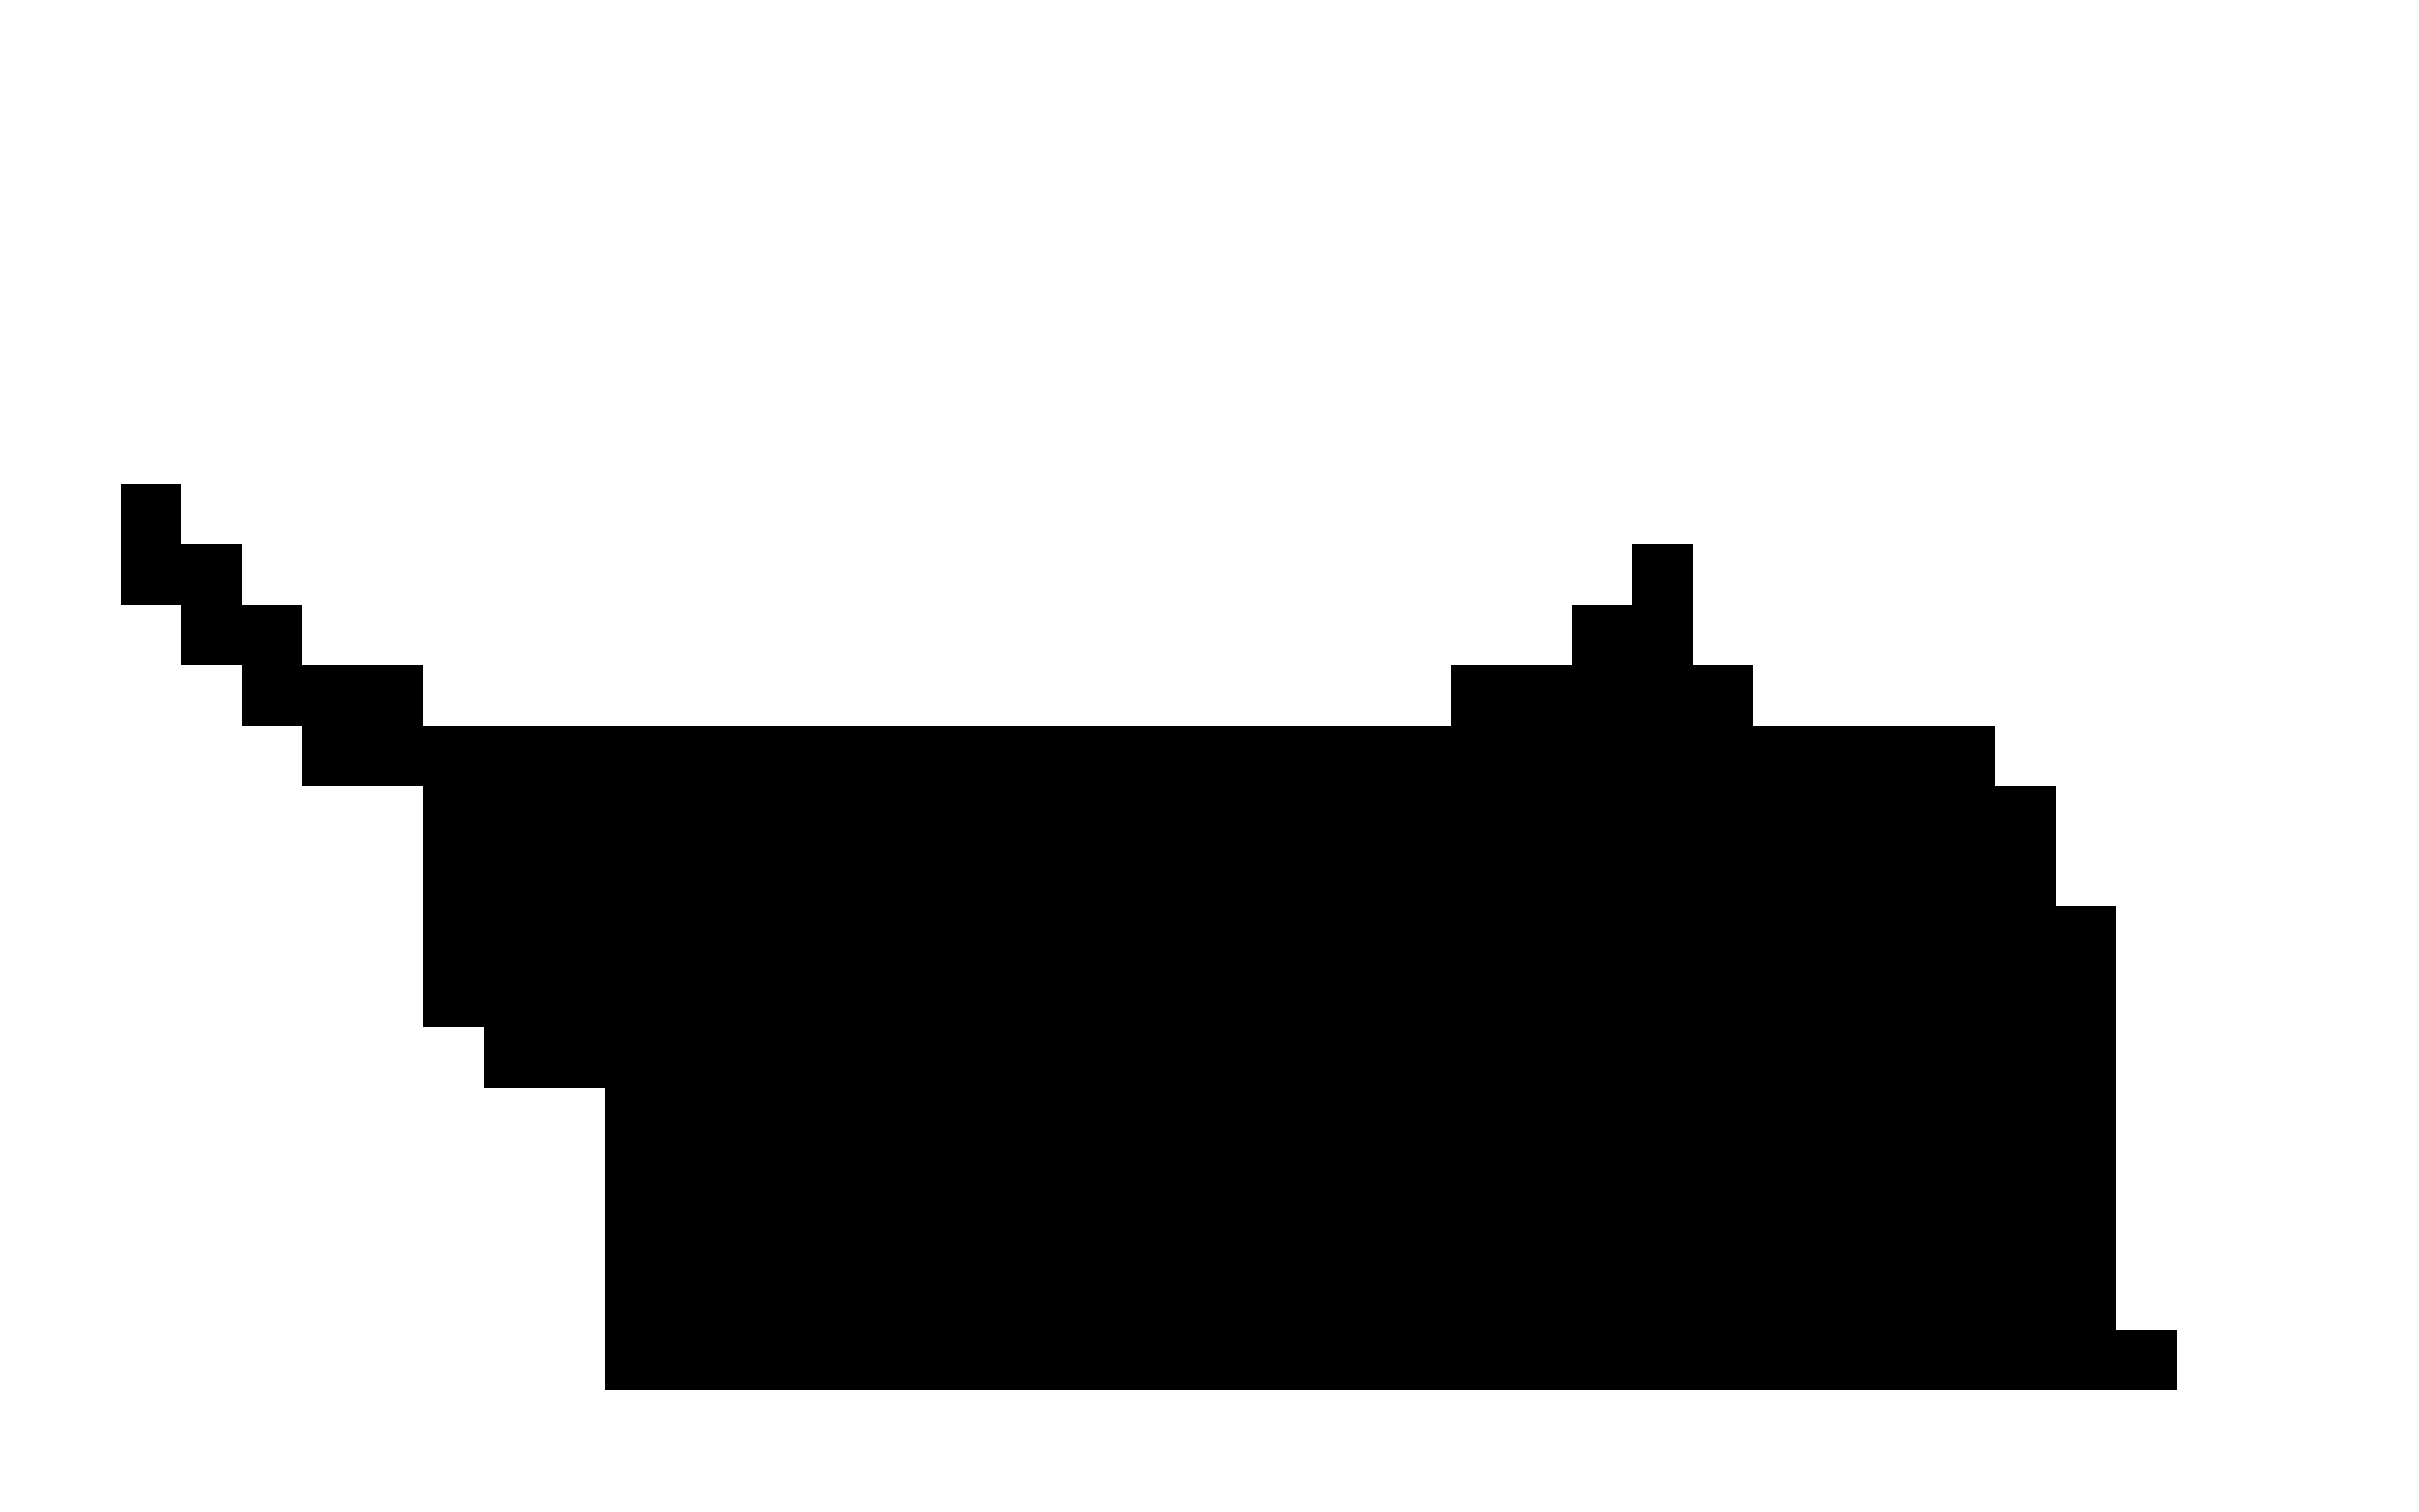
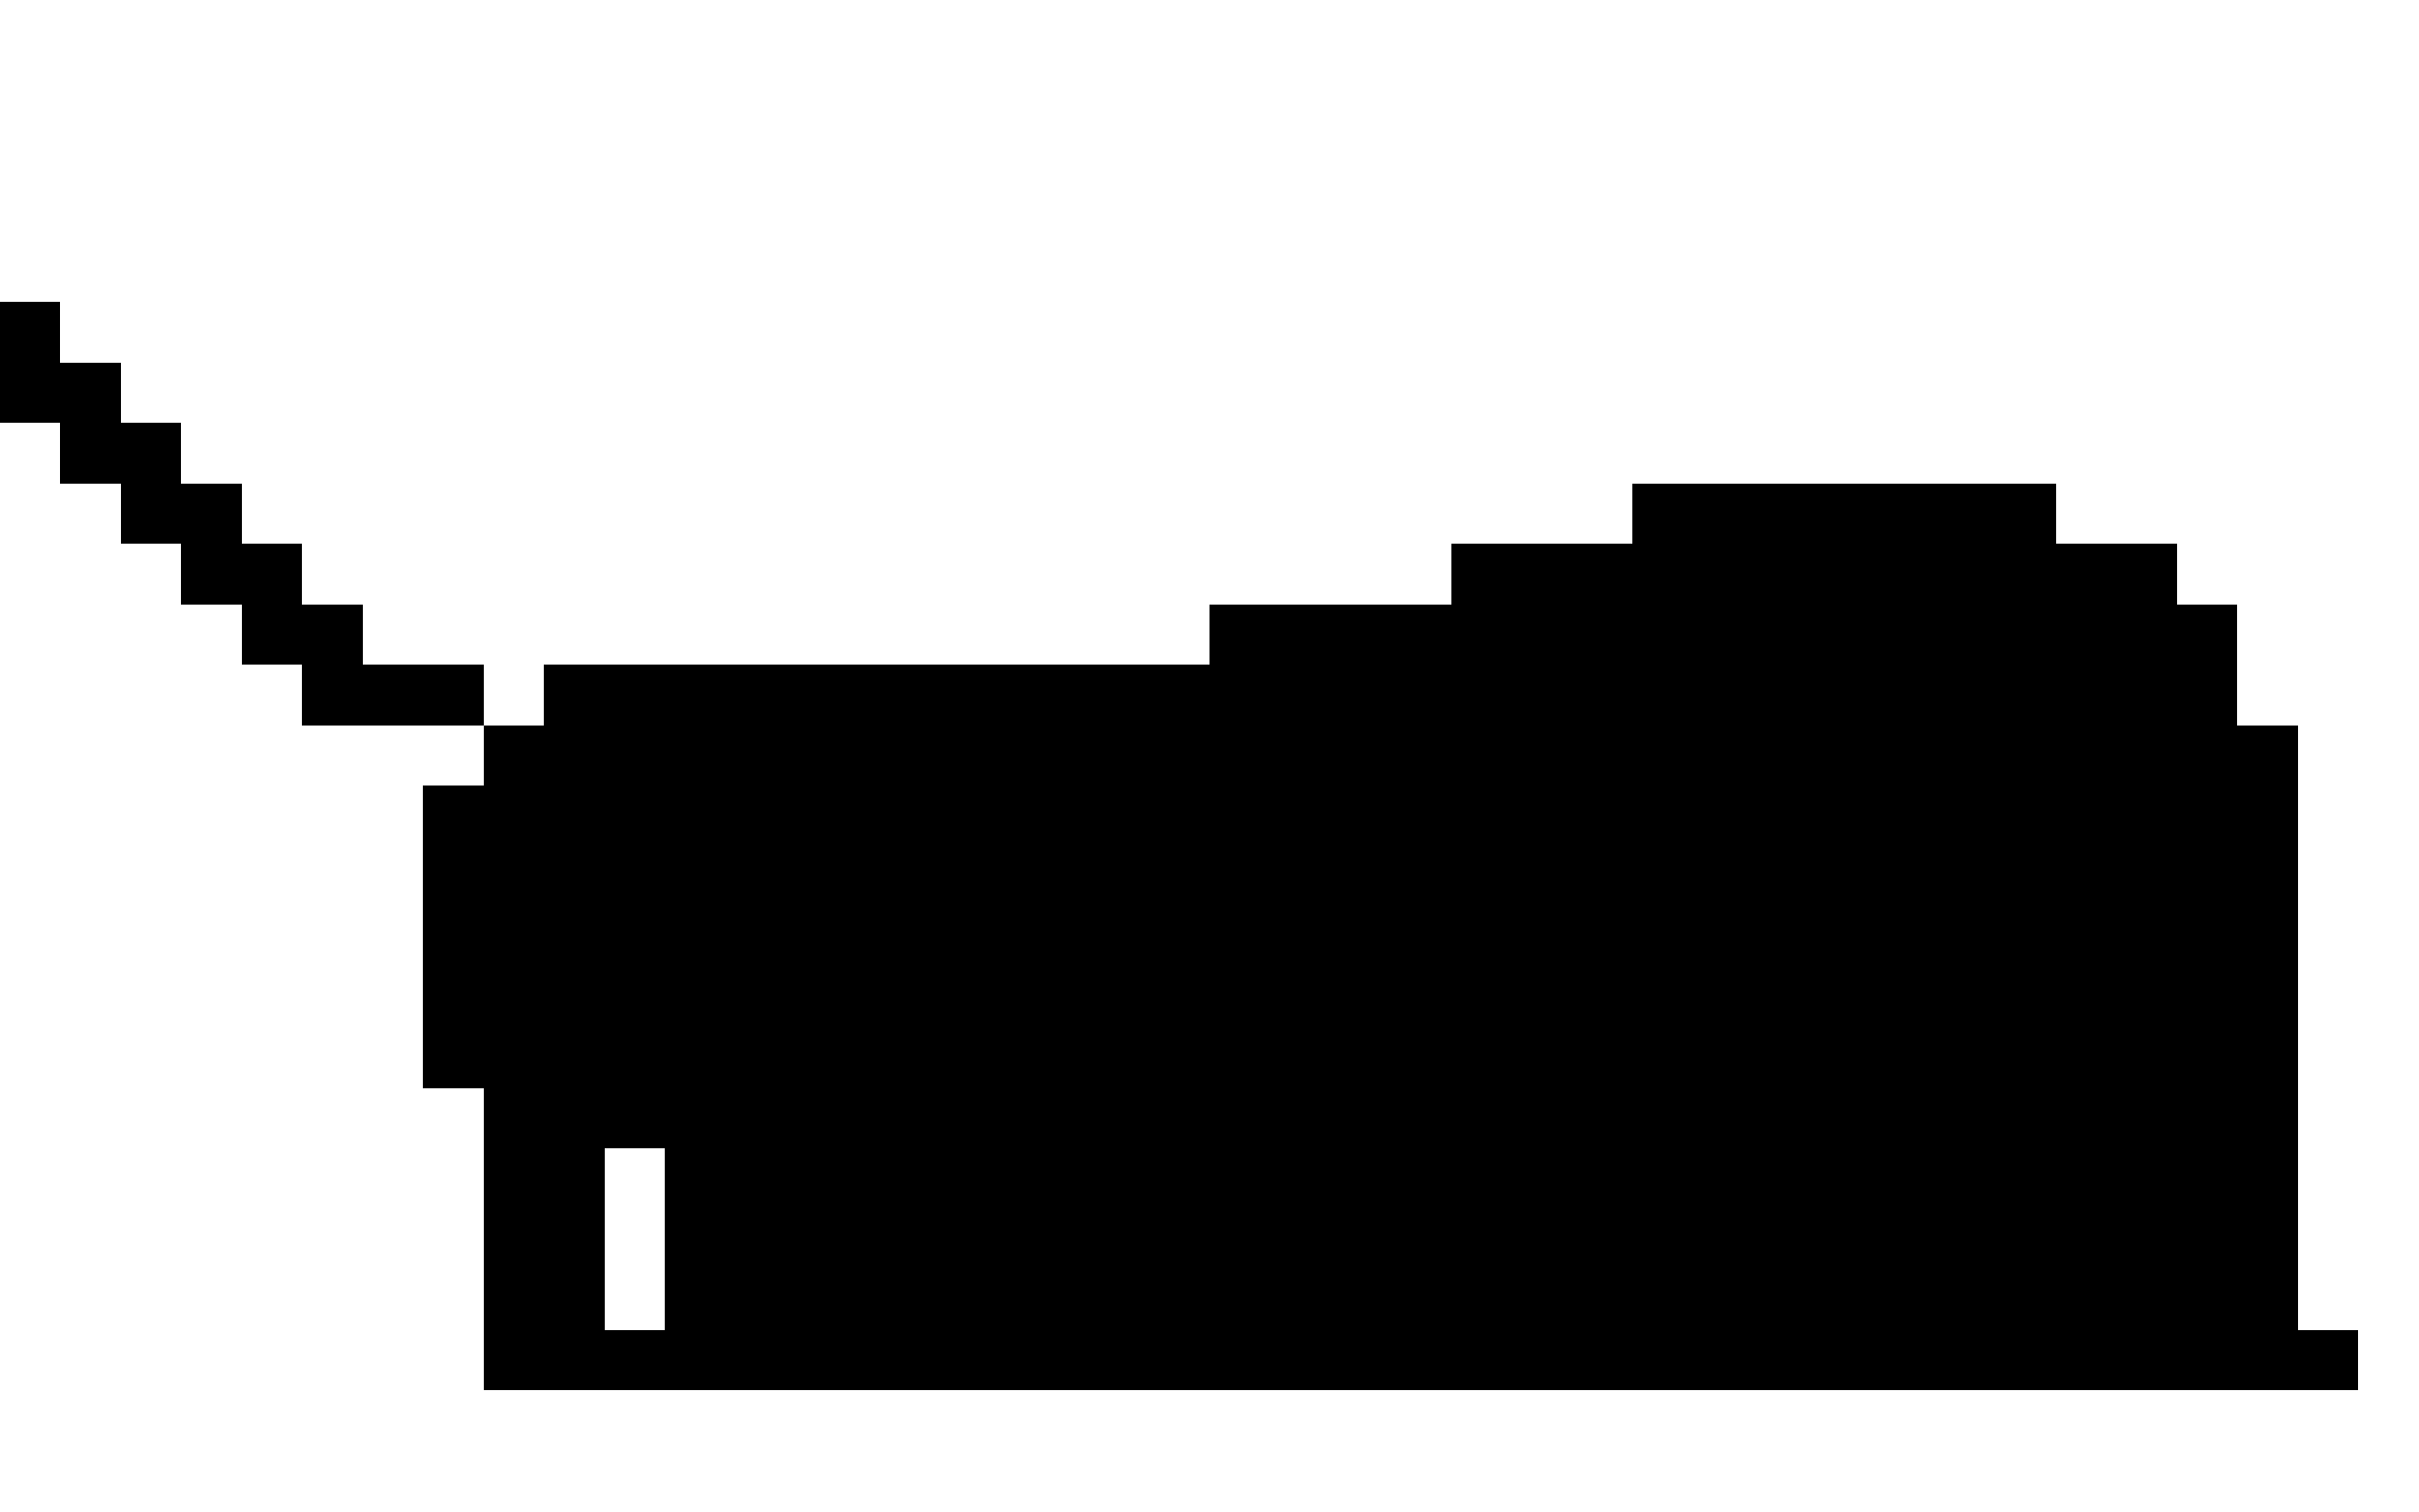
<svg xmlns="http://www.w3.org/2000/svg" viewBox="0 0 40 25" width="40" height="25">
  <g id="fill" fill="#000" shape-rendering="crispEdges">
-     <rect x="2" y="8" width="1" height="1" />
-     <rect x="2" y="9" width="2" height="1" />
-     <rect x="27" y="9" width="1" height="1" />
-     <rect x="3" y="10" width="2" height="1" />
+     <rect x="0" y="5" width="1" height="1" />
+     <rect x="0" y="6" width="2" height="1" />
+     <rect x="1" y="7" width="2" height="1" />
+     <rect x="2" y="8" width="2" height="1" />
+     <rect x="27" y="8" width="7" height="1" />
+     <rect x="3" y="9" width="2" height="1" />
+     <rect x="24" y="9" width="12" height="1" />
+     <rect x="4" y="10" width="2" height="1" />
+     <rect x="20" y="10" width="17" height="1" />
+     <rect x="5" y="11" width="3" height="1" />
+     <rect x="9" y="11" width="28" height="1" />
+     <rect x="8" y="12" width="30" height="1" />
+     <rect x="7" y="13" width="31" height="1" />
+     <rect x="7" y="14" width="31" height="1" />
+     <rect x="7" y="15" width="31" height="1" />
+     <rect x="7" y="16" width="31" height="1" />
+     <rect x="7" y="17" width="31" height="1" />
+     <rect x="8" y="18" width="30" height="1" />
+     <rect x="8" y="19" width="2" height="1" />
+     <rect x="11" y="19" width="27" height="1" />
+     <rect x="8" y="20" width="2" height="1" />
+     <rect x="11" y="20" width="27" height="1" />
+     <rect x="8" y="21" width="2" height="1" />
+     <rect x="11" y="21" width="27" height="1" />
+     <rect x="8" y="22" width="31" height="1" />
+   </g>
+   <g id="shade" fill="#000" shape-rendering="crispEdges">
+     <rect x="27" y="8" width="1" height="1" />
+     <rect x="30" y="8" width="2" height="1" />
+     <rect x="26" y="9" width="2" height="1" />
+     <rect x="30" y="9" width="2" height="1" />
+     <rect x="34" y="9" width="2" height="1" />
+     <rect x="20" y="10" width="2" height="1" />
+     <rect x="24" y="10" width="2" height="1" />
+     <rect x="28" y="10" width="2" height="1" />
+     <rect x="32" y="10" width="2" height="1" />
+     <rect x="36" y="10" width="1" height="1" />
+     <rect x="16" y="11" width="2" height="1" />
+     <rect x="20" y="11" width="2" height="1" />
+     <rect x="24" y="11" width="2" height="1" />
+     <rect x="28" y="11" width="2" height="1" />
+     <rect x="32" y="11" width="2" height="1" />
+     <rect x="36" y="11" width="1" height="1" />
+     <rect x="14" y="12" width="2" height="1" />
+     <rect x="18" y="12" width="2" height="1" />
+     <rect x="22" y="12" width="2" height="1" />
+     <rect x="26" y="12" width="2" height="1" />
+     <rect x="30" y="12" width="2" height="1" />
+     <rect x="34" y="12" width="2" height="1" />
+     <rect x="14" y="13" width="2" height="1" />
+     <rect x="18" y="13" width="2" height="1" />
+     <rect x="22" y="13" width="2" height="1" />
+     <rect x="26" y="13" width="2" height="1" />
+     <rect x="30" y="13" width="2" height="1" />
+     <rect x="34" y="13" width="2" height="1" />
+     <rect x="12" y="14" width="2" height="1" />
+     <rect x="16" y="14" width="2" height="1" />
+     <rect x="20" y="14" width="2" height="1" />
+     <rect x="24" y="14" width="2" height="1" />
+     <rect x="28" y="14" width="2" height="1" />
+     <rect x="32" y="14" width="2" height="1" />
+     <rect x="36" y="14" width="2" height="1" />
+     <rect x="12" y="15" width="2" height="1" />
+     <rect x="16" y="15" width="2" height="1" />
+     <rect x="20" y="15" width="2" height="1" />
+     <rect x="24" y="15" width="2" height="1" />
+     <rect x="28" y="15" width="2" height="1" />
+     <rect x="32" y="15" width="2" height="1" />
+     <rect x="36" y="15" width="2" height="1" />
+     <rect x="14" y="16" width="2" height="1" />
+     <rect x="18" y="16" width="2" height="1" />
+     <rect x="22" y="16" width="2" height="1" />
+     <rect x="26" y="16" width="2" height="1" />
+     <rect x="30" y="16" width="2" height="1" />
+     <rect x="34" y="16" width="2" height="1" />
+     <rect x="14" y="17" width="2" height="1" />
+     <rect x="18" y="17" width="2" height="1" />
+     <rect x="22" y="17" width="2" height="1" />
+     <rect x="26" y="17" width="2" height="1" />
+     <rect x="30" y="17" width="2" height="1" />
+     <rect x="34" y="17" width="2" height="1" />
+     <rect x="12" y="18" width="2" height="1" />
+     <rect x="16" y="18" width="2" height="1" />
+     <rect x="20" y="18" width="2" height="1" />
+     <rect x="24" y="18" width="2" height="1" />
+     <rect x="28" y="18" width="2" height="1" />
+     <rect x="32" y="18" width="2" height="1" />
+     <rect x="36" y="18" width="2" height="1" />
+     <rect x="11" y="19" width="3" height="1" />
+     <rect x="16" y="19" width="2" height="1" />
+     <rect x="20" y="19" width="2" height="1" />
+     <rect x="24" y="19" width="2" height="1" />
+     <rect x="28" y="19" width="2" height="1" />
+     <rect x="32" y="19" width="2" height="1" />
+     <rect x="36" y="19" width="2" height="1" />
+     <rect x="11" y="20" width="1" height="1" />
+     <rect x="14" y="20" width="2" height="1" />
+     <rect x="18" y="20" width="2" height="1" />
+     <rect x="22" y="20" width="2" height="1" />
+     <rect x="26" y="20" width="2" height="1" />
+     <rect x="30" y="20" width="2" height="1" />
+     <rect x="34" y="20" width="2" height="1" />
+     <rect x="11" y="21" width="1" height="1" />
+     <rect x="14" y="21" width="2" height="1" />
+     <rect x="18" y="21" width="2" height="1" />
+     <rect x="22" y="21" width="2" height="1" />
+     <rect x="26" y="21" width="2" height="1" />
+     <rect x="30" y="21" width="2" height="1" />
+     <rect x="34" y="21" width="2" height="1" />
+     <rect x="11" y="22" width="3" height="1" />
+     <rect x="16" y="22" width="2" height="1" />
+     <rect x="20" y="22" width="2" height="1" />
+     <rect x="24" y="22" width="2" height="1" />
+     <rect x="28" y="22" width="2" height="1" />
+     <rect x="32" y="22" width="2" height="1" />
+     <rect x="36" y="22" width="2" height="1" />
+   </g>
+   <g id="ink" fill="#000" shape-rendering="crispEdges" />
+   <g id="accent" fill="#000" shape-rendering="crispEdges">
+     <rect x="22" y="10" width="2" height="1" />
    <rect x="26" y="10" width="2" height="1" />
-     <rect x="4" y="11" width="3" height="1" />
-     <rect x="24" y="11" width="5" height="1" />
-     <rect x="5" y="12" width="28" height="1" />
-     <rect x="7" y="13" width="27" height="1" />
-     <rect x="7" y="14" width="27" height="1" />
-     <rect x="7" y="15" width="28" height="1" />
-     <rect x="7" y="16" width="28" height="1" />
-     <rect x="8" y="17" width="27" height="1" />
-     <rect x="10" y="18" width="25" height="1" />
-     <rect x="10" y="19" width="25" height="1" />
-     <rect x="10" y="20" width="25" height="1" />
-     <rect x="10" y="21" width="25" height="1" />
-     <rect x="10" y="22" width="26" height="1" />
-   </g>
-   <g id="ink" fill="#000" shape-rendering="crispEdges">
-     <rect x="31" y="12" width="2" height="1" />
-     <rect x="13" y="15" width="22" height="1" />
-     <rect x="12" y="18" width="1" height="1" />
-     <rect x="12" y="19" width="23" height="1" />
-     <rect x="12" y="20" width="1" height="1" />
-     <rect x="12" y="21" width="1" height="1" />
-   </g>
-   <g id="accent" fill="#000" shape-rendering="crispEdges">
-     <rect x="18" y="12" width="1" height="1" />
-     <rect x="22" y="12" width="1" height="1" />
-     <rect x="26" y="12" width="1" height="1" />
-     <rect x="30" y="12" width="1" height="1" />
-     <rect x="18" y="13" width="1" height="1" />
-     <rect x="22" y="13" width="1" height="1" />
-     <rect x="26" y="13" width="1" height="1" />
-     <rect x="30" y="13" width="1" height="1" />
-     <rect x="33" y="13" width="1" height="1" />
-     <rect x="14" y="14" width="1" height="1" />
-     <rect x="18" y="14" width="1" height="1" />
-     <rect x="22" y="14" width="1" height="1" />
-     <rect x="26" y="14" width="1" height="1" />
-     <rect x="30" y="14" width="1" height="1" />
-     <rect x="14" y="16" width="1" height="1" />
-     <rect x="18" y="16" width="1" height="1" />
-     <rect x="22" y="16" width="1" height="1" />
-     <rect x="26" y="16" width="1" height="1" />
-     <rect x="30" y="16" width="1" height="1" />
-     <rect x="34" y="16" width="1" height="1" />
-     <rect x="14" y="17" width="1" height="1" />
-     <rect x="18" y="17" width="1" height="1" />
-     <rect x="22" y="17" width="1" height="1" />
-     <rect x="26" y="17" width="1" height="1" />
-     <rect x="30" y="17" width="1" height="1" />
-     <rect x="34" y="17" width="1" height="1" />
-     <rect x="14" y="18" width="1" height="1" />
-     <rect x="18" y="18" width="1" height="1" />
-     <rect x="22" y="18" width="1" height="1" />
-     <rect x="26" y="18" width="1" height="1" />
-     <rect x="30" y="18" width="1" height="1" />
-     <rect x="34" y="18" width="1" height="1" />
-     <rect x="14" y="20" width="1" height="1" />
-     <rect x="18" y="20" width="1" height="1" />
-     <rect x="22" y="20" width="1" height="1" />
-     <rect x="26" y="20" width="1" height="1" />
-     <rect x="30" y="20" width="1" height="1" />
-     <rect x="34" y="20" width="1" height="1" />
-     <rect x="14" y="21" width="1" height="1" />
-     <rect x="18" y="21" width="1" height="1" />
-     <rect x="22" y="21" width="1" height="1" />
-     <rect x="26" y="21" width="1" height="1" />
-     <rect x="30" y="21" width="1" height="1" />
-     <rect x="34" y="21" width="1" height="1" />
-     <rect x="10" y="22" width="2" height="1" />
-     <rect x="14" y="22" width="1" height="1" />
-     <rect x="18" y="22" width="1" height="1" />
-     <rect x="22" y="22" width="1" height="1" />
-     <rect x="26" y="22" width="1" height="1" />
-     <rect x="30" y="22" width="1" height="1" />
-     <rect x="34" y="22" width="1" height="1" />
+     <rect x="30" y="10" width="2" height="1" />
+     <rect x="34" y="10" width="2" height="1" />
+     <rect x="15" y="11" width="1" height="1" />
+     <rect x="18" y="11" width="2" height="1" />
+     <rect x="22" y="11" width="2" height="1" />
+     <rect x="26" y="11" width="2" height="1" />
+     <rect x="30" y="11" width="2" height="1" />
+     <rect x="34" y="11" width="2" height="1" />
+     <rect x="14" y="14" width="2" height="1" />
+     <rect x="18" y="14" width="2" height="1" />
+     <rect x="22" y="14" width="2" height="1" />
+     <rect x="26" y="14" width="2" height="1" />
+     <rect x="30" y="14" width="2" height="1" />
+     <rect x="34" y="14" width="2" height="1" />
+     <rect x="14" y="15" width="2" height="1" />
+     <rect x="18" y="15" width="2" height="1" />
+     <rect x="22" y="15" width="2" height="1" />
+     <rect x="26" y="15" width="2" height="1" />
+     <rect x="30" y="15" width="2" height="1" />
+     <rect x="34" y="15" width="2" height="1" />
+     <rect x="14" y="18" width="2" height="1" />
+     <rect x="18" y="18" width="2" height="1" />
+     <rect x="22" y="18" width="2" height="1" />
+     <rect x="26" y="18" width="2" height="1" />
+     <rect x="30" y="18" width="2" height="1" />
+     <rect x="34" y="18" width="2" height="1" />
+     <rect x="14" y="19" width="2" height="1" />
+     <rect x="18" y="19" width="2" height="1" />
+     <rect x="22" y="19" width="2" height="1" />
+     <rect x="26" y="19" width="2" height="1" />
+     <rect x="30" y="19" width="2" height="1" />
+     <rect x="34" y="19" width="2" height="1" />
+     <rect x="8" y="22" width="3" height="1" />
+     <rect x="14" y="22" width="2" height="1" />
+     <rect x="18" y="22" width="2" height="1" />
+     <rect x="22" y="22" width="2" height="1" />
+     <rect x="26" y="22" width="2" height="1" />
+     <rect x="30" y="22" width="2" height="1" />
+     <rect x="34" y="22" width="2" height="1" />
+     <rect x="38" y="22" width="1" height="1" />
  </g>
</svg>
